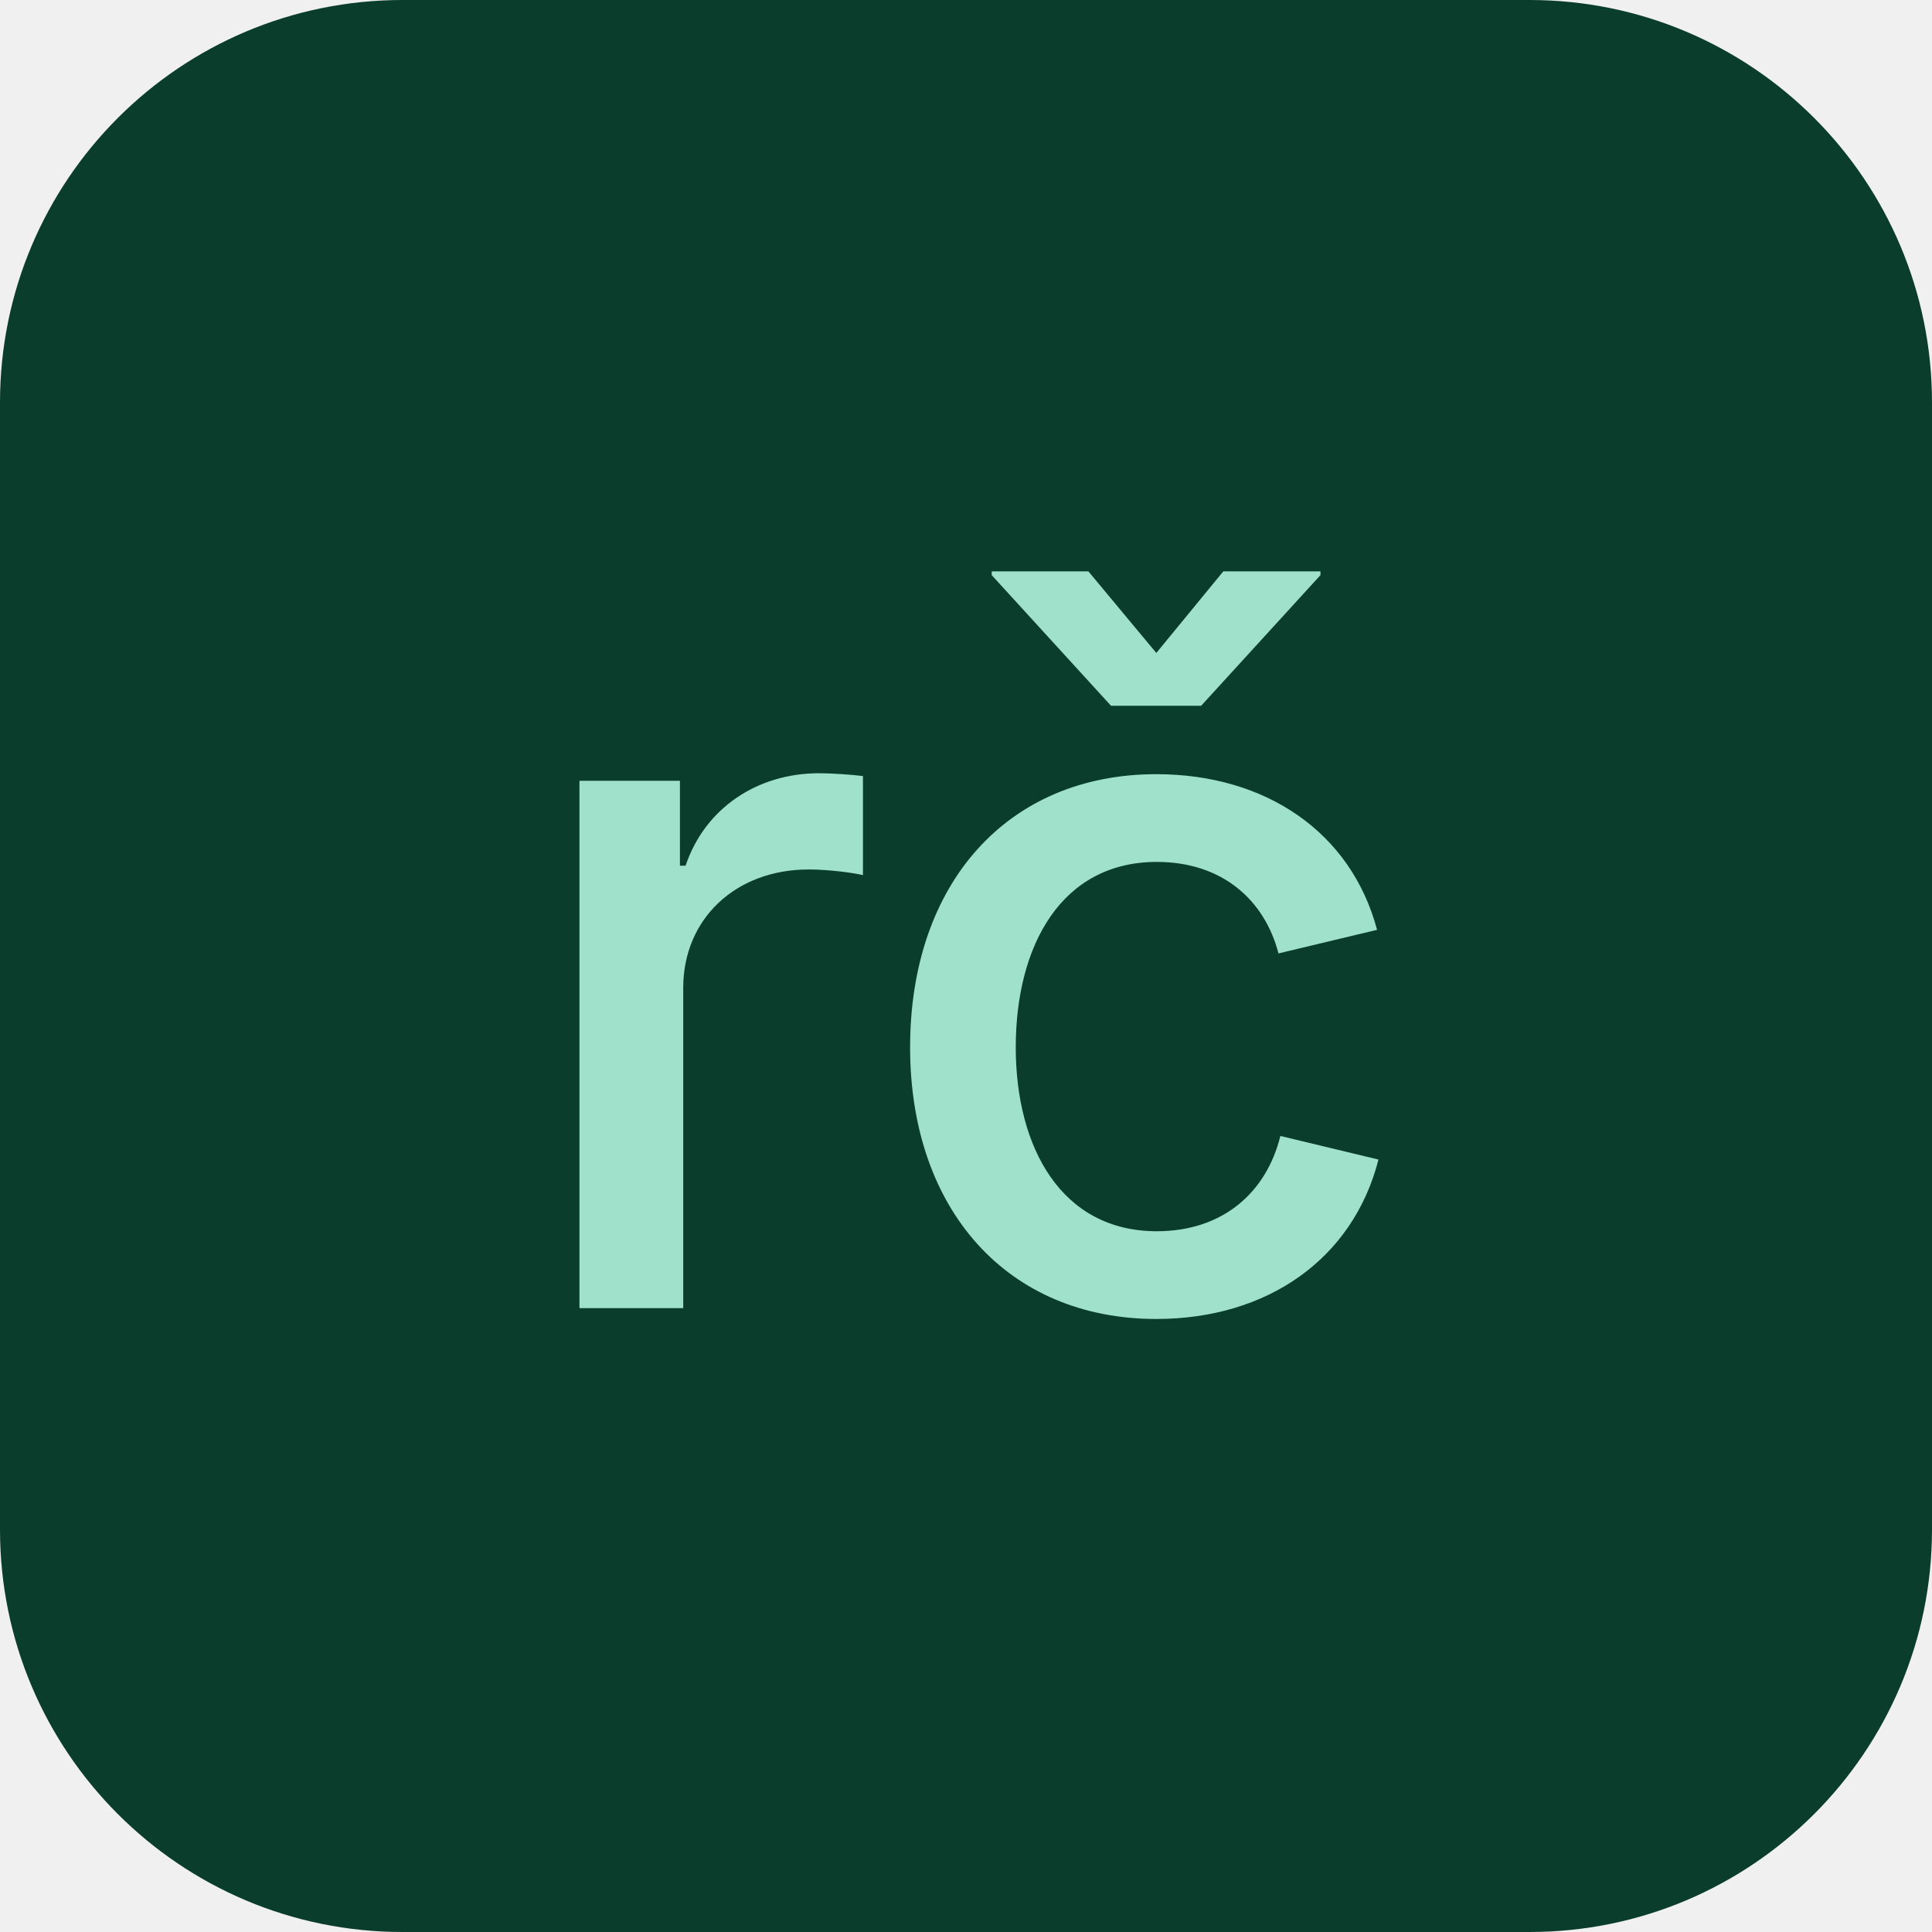
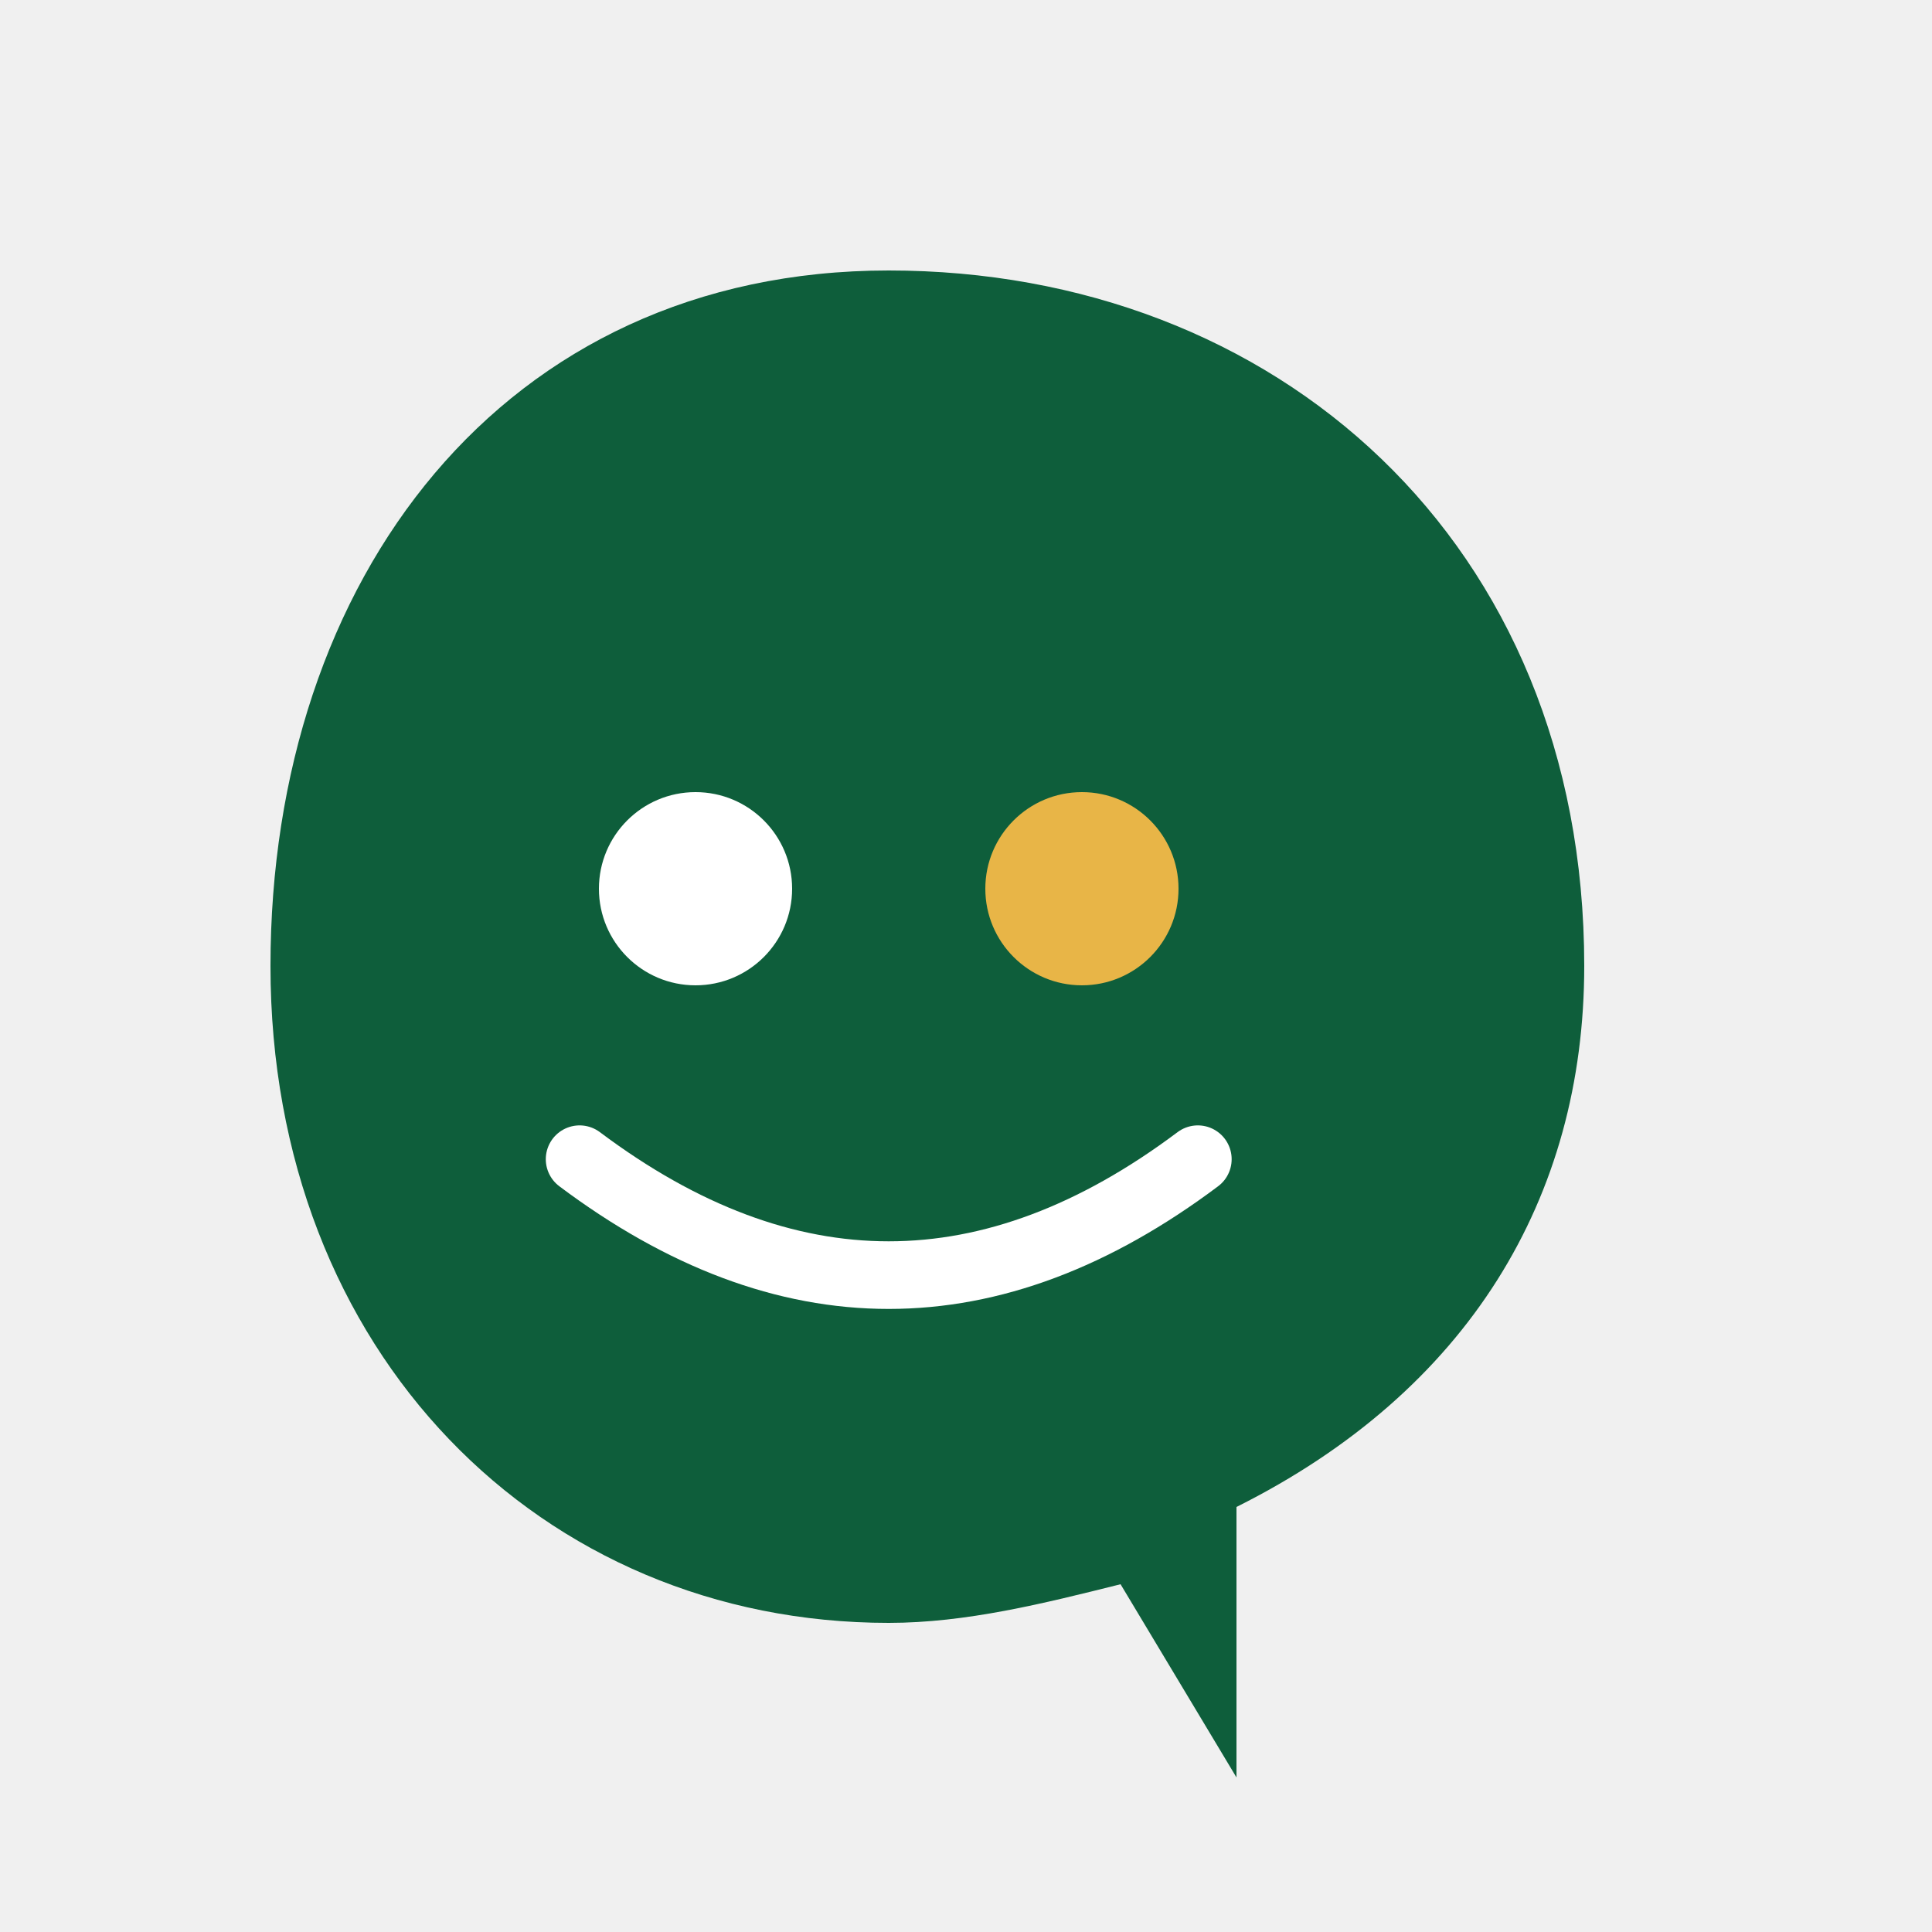
- <svg xmlns="http://www.w3.org/2000/svg" viewBox="0 0 192 192">
-   <rect width="192" height="192" rx="40" fill="#0A3D2B" />
-   <text x="96" y="130" font-family="-apple-system,sans-serif" font-size="96" font-weight="500" fill="#9FE1CB" text-anchor="middle">rč</text>
+ <svg xmlns="http://www.w3.org/2000/svg" width="32" height="32" viewBox="0 0 100 100">
+   <path d="M82 50 C 82 28, 66 14, 46 14 C 26 14, 14 30, 14 50 C 14 70, 28 84, 46 84 C 50 84, 54 83, 58 82 L 64 92 L 64 78 C 76 72, 82 62, 82 50 Z" fill="#0E5E3B" />
+   <circle cx="36" cy="46" r="5" fill="#FFFFFF" />
+   <circle cx="56" cy="46" r="5" fill="#E8B547" />
+   <path d="M30 60 Q 46 72, 62 60" stroke="#FFFFFF" stroke-width="3.5" stroke-linecap="round" fill="none" />
</svg>
